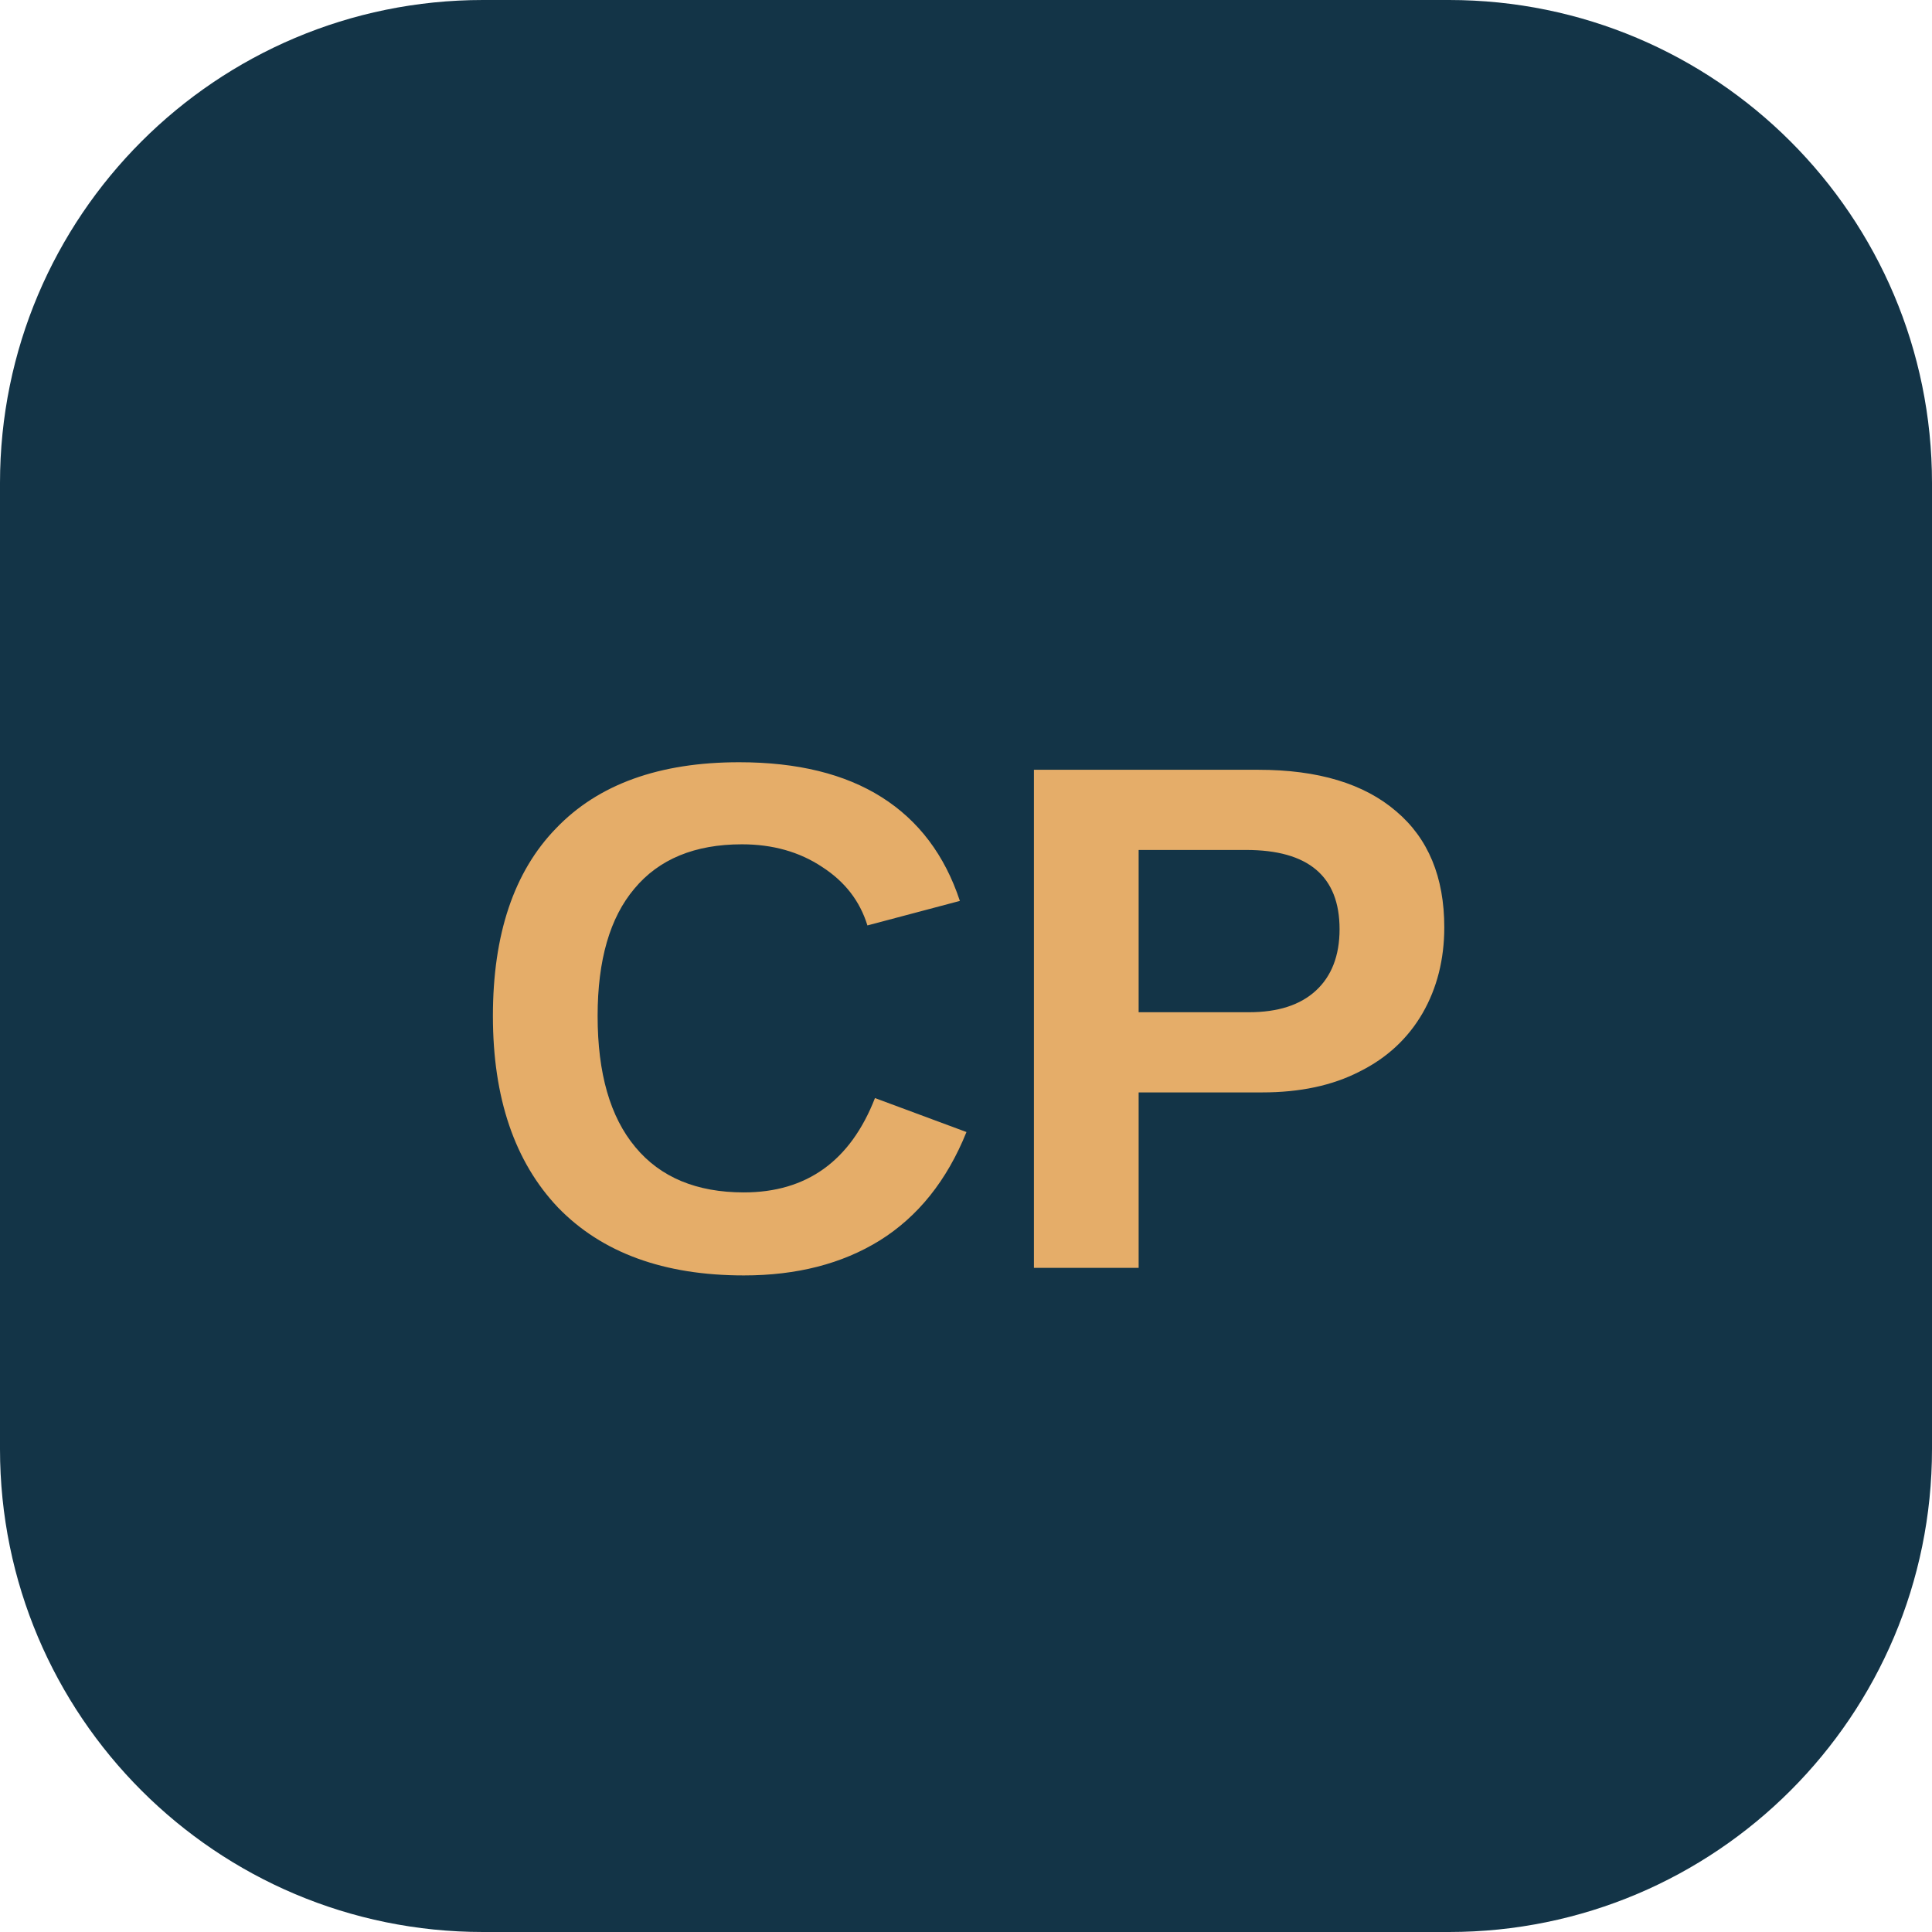
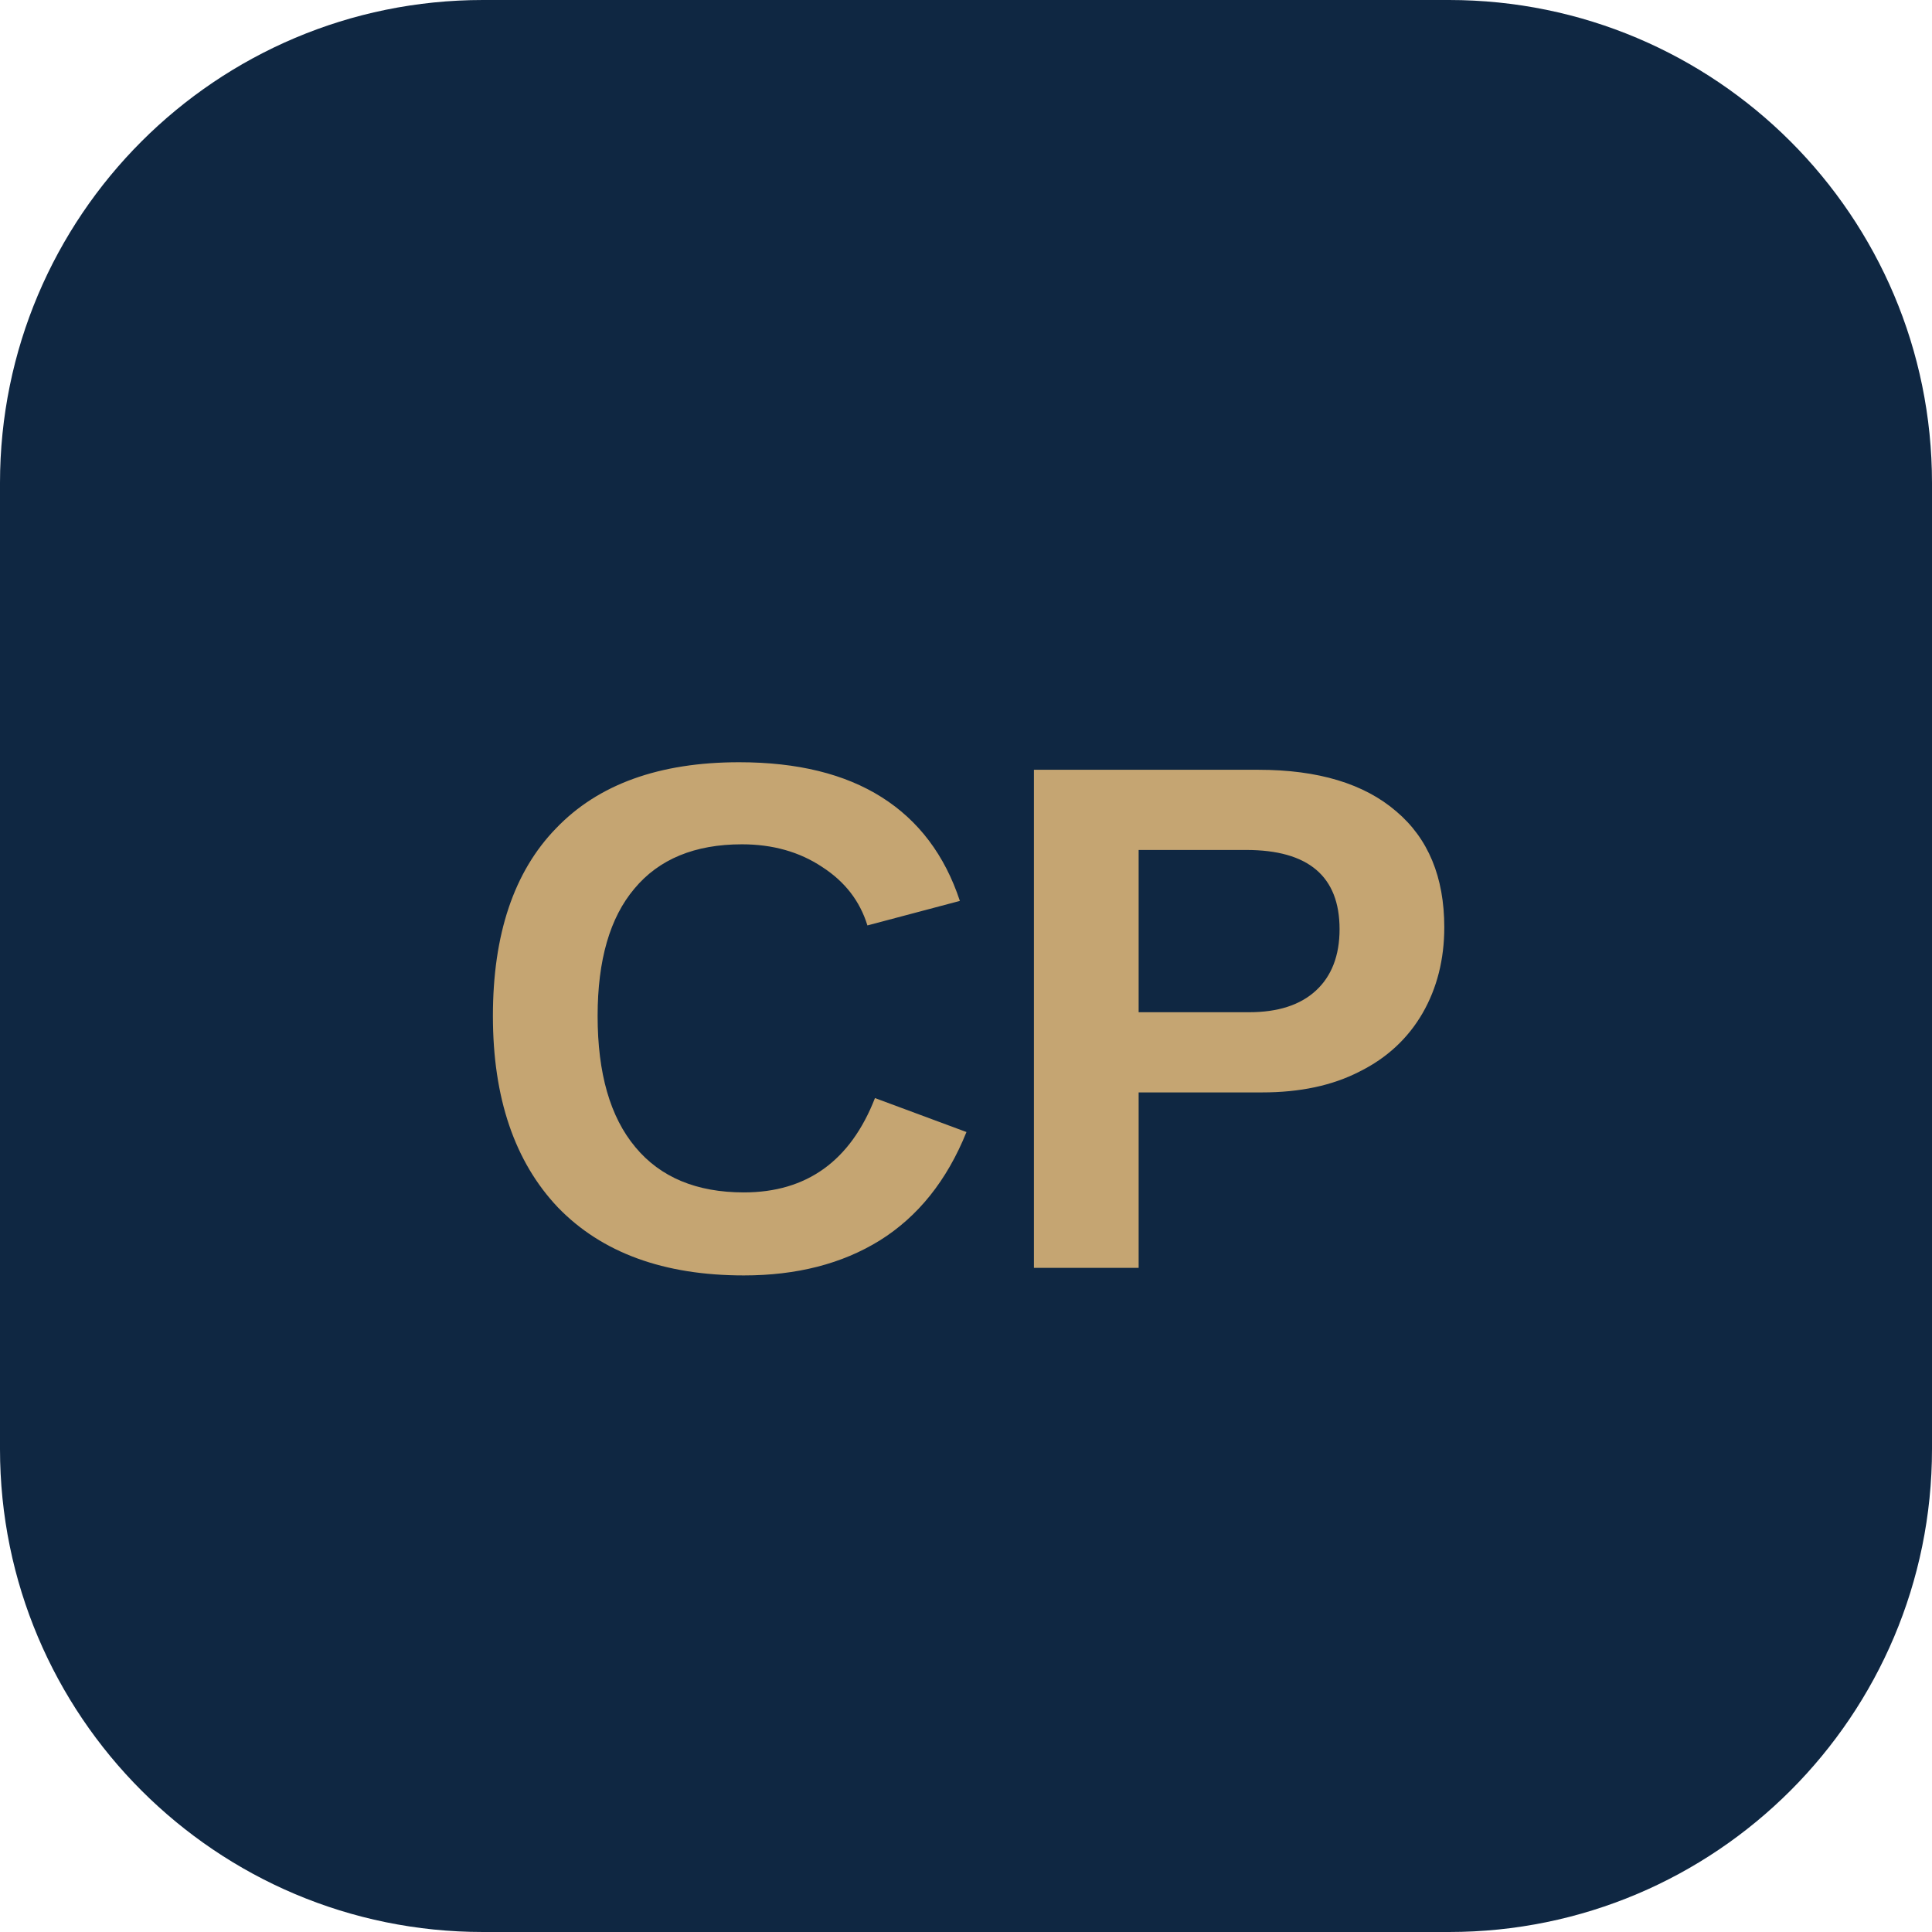
<svg xmlns="http://www.w3.org/2000/svg" viewBox="0 0 32 32">
-   <rect width="32" height="32" rx="8" fill="#133447" />
-   <text x="16" y="21" text-anchor="middle" font-family="Arial,sans-serif" font-size="12" font-weight="700" fill="#E5AD69">CP</text>
+   <rect width="32" height="32" rx="8" fill="#0F2742" />
+   <text x="16" y="21" text-anchor="middle" font-family="Arial,sans-serif" font-size="12" font-weight="700" fill="#C5A572">CP</text>
</svg>
